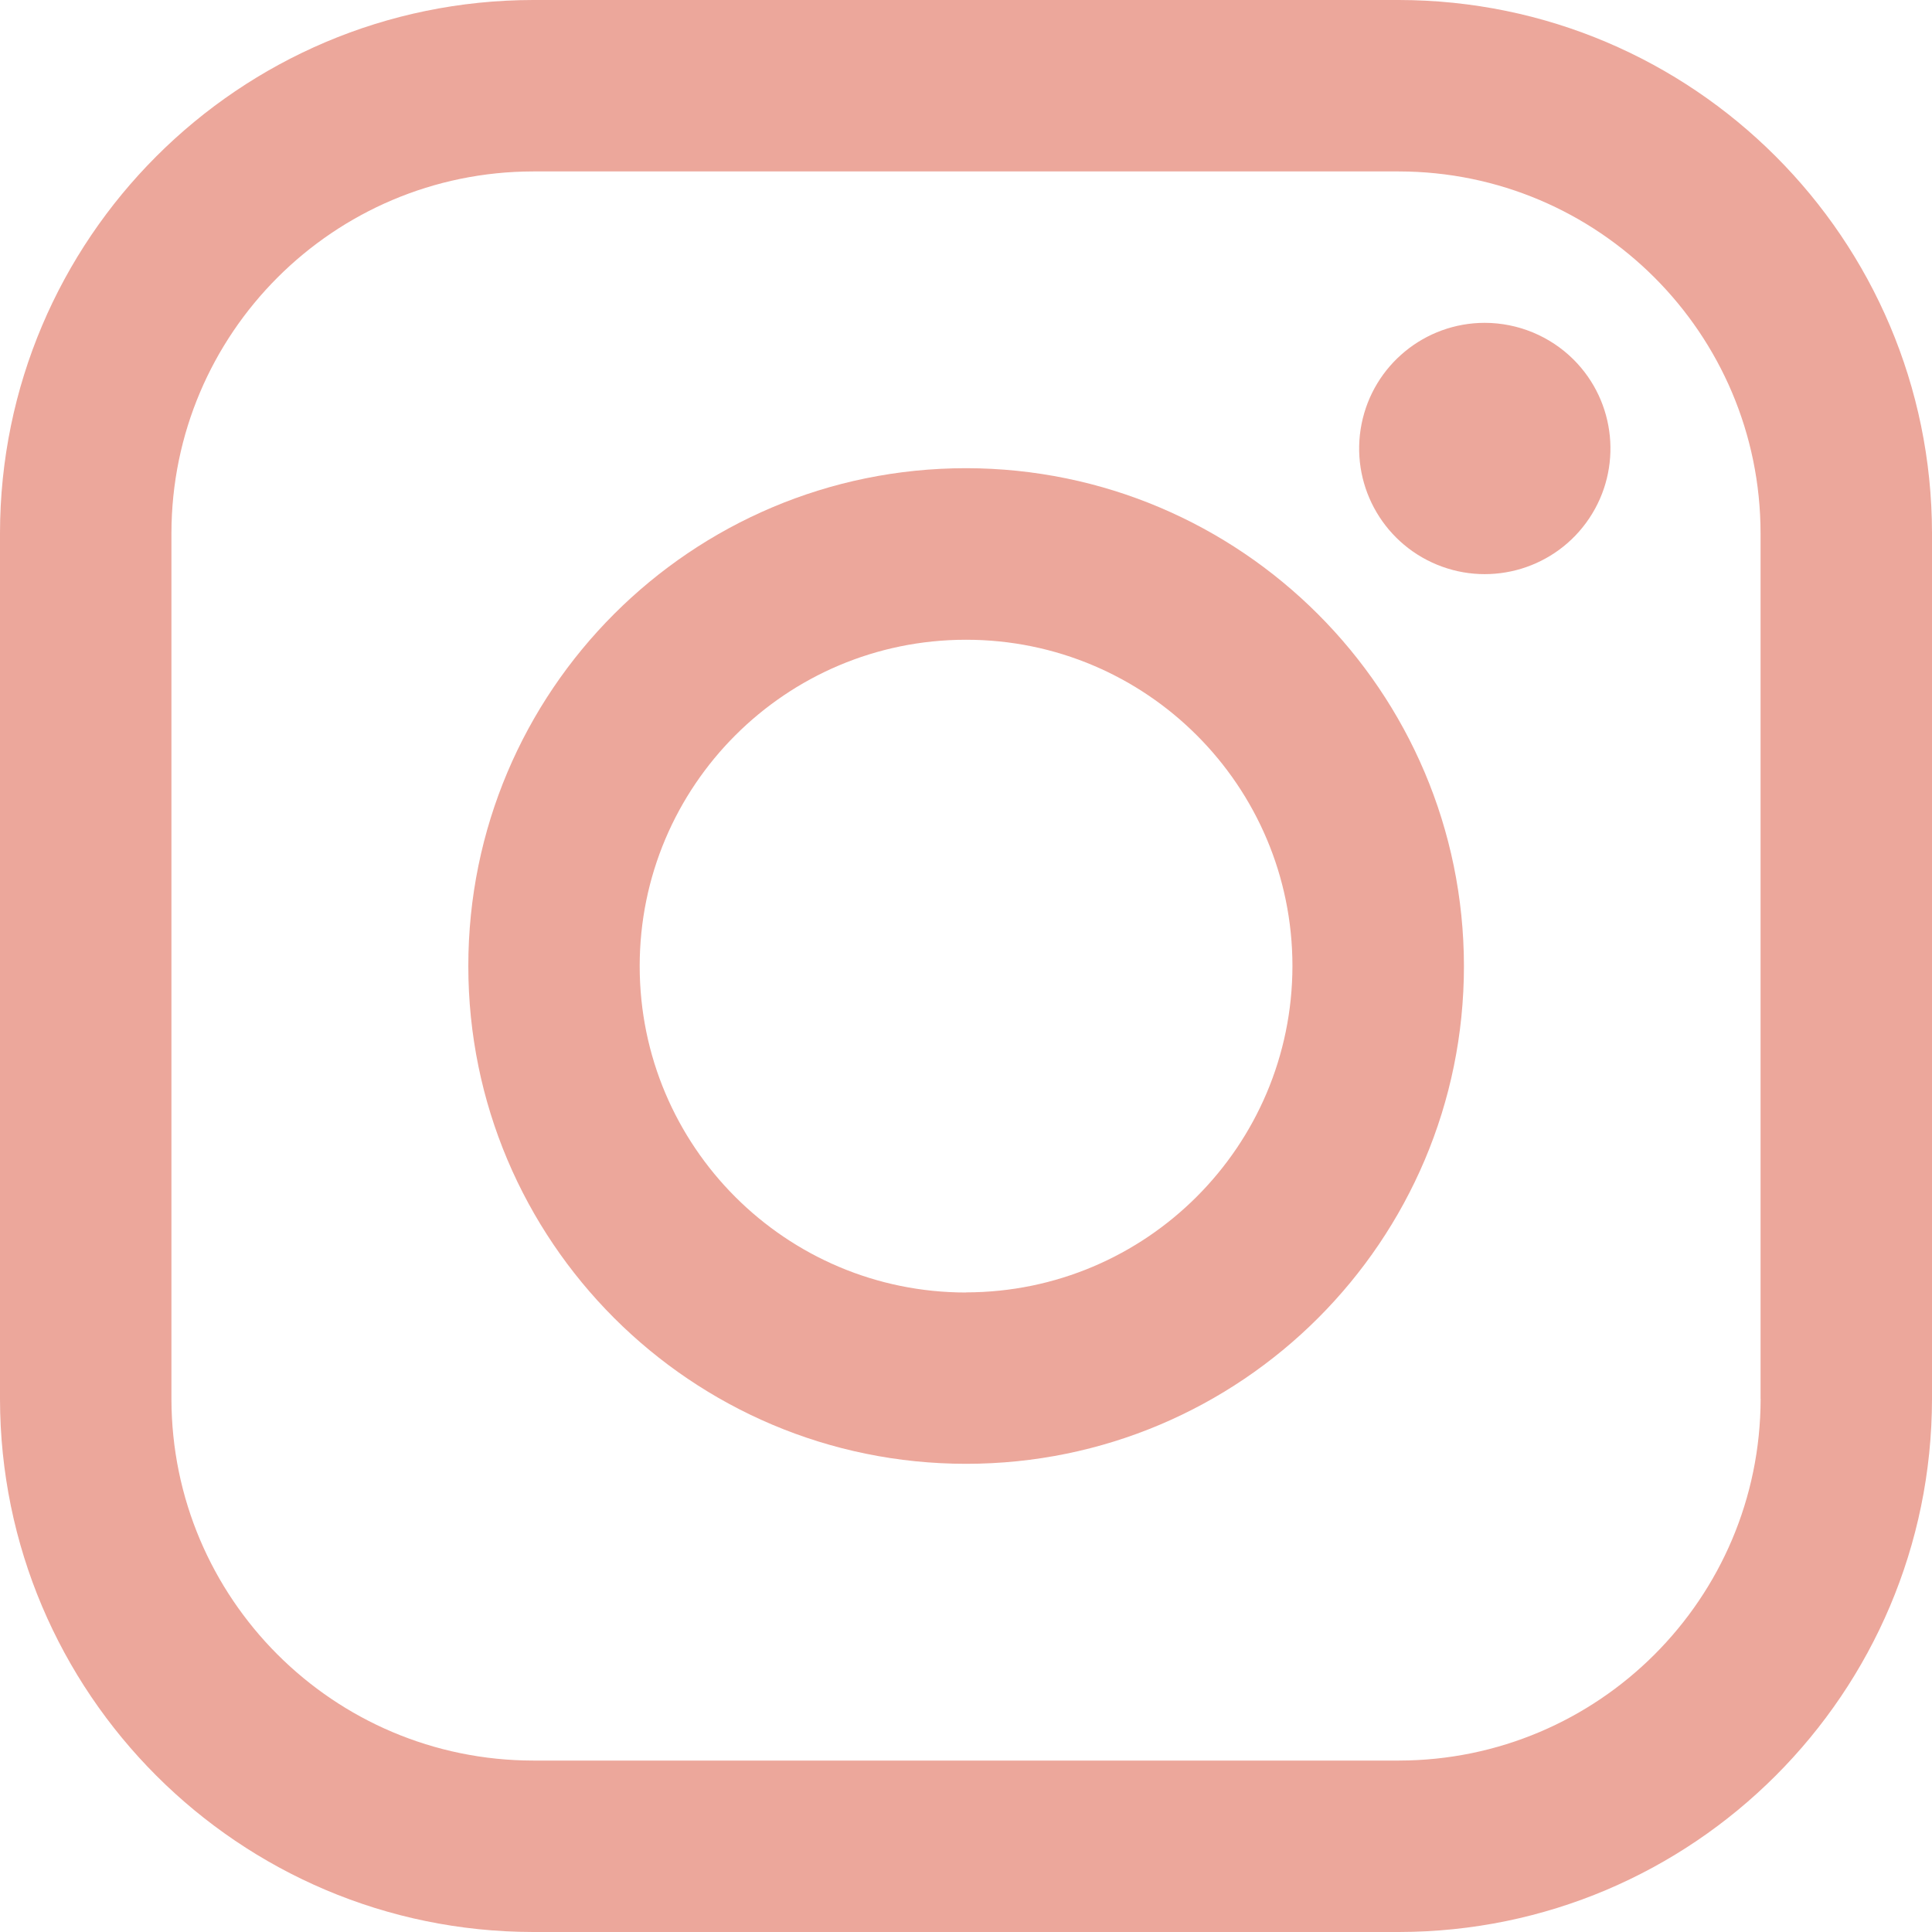
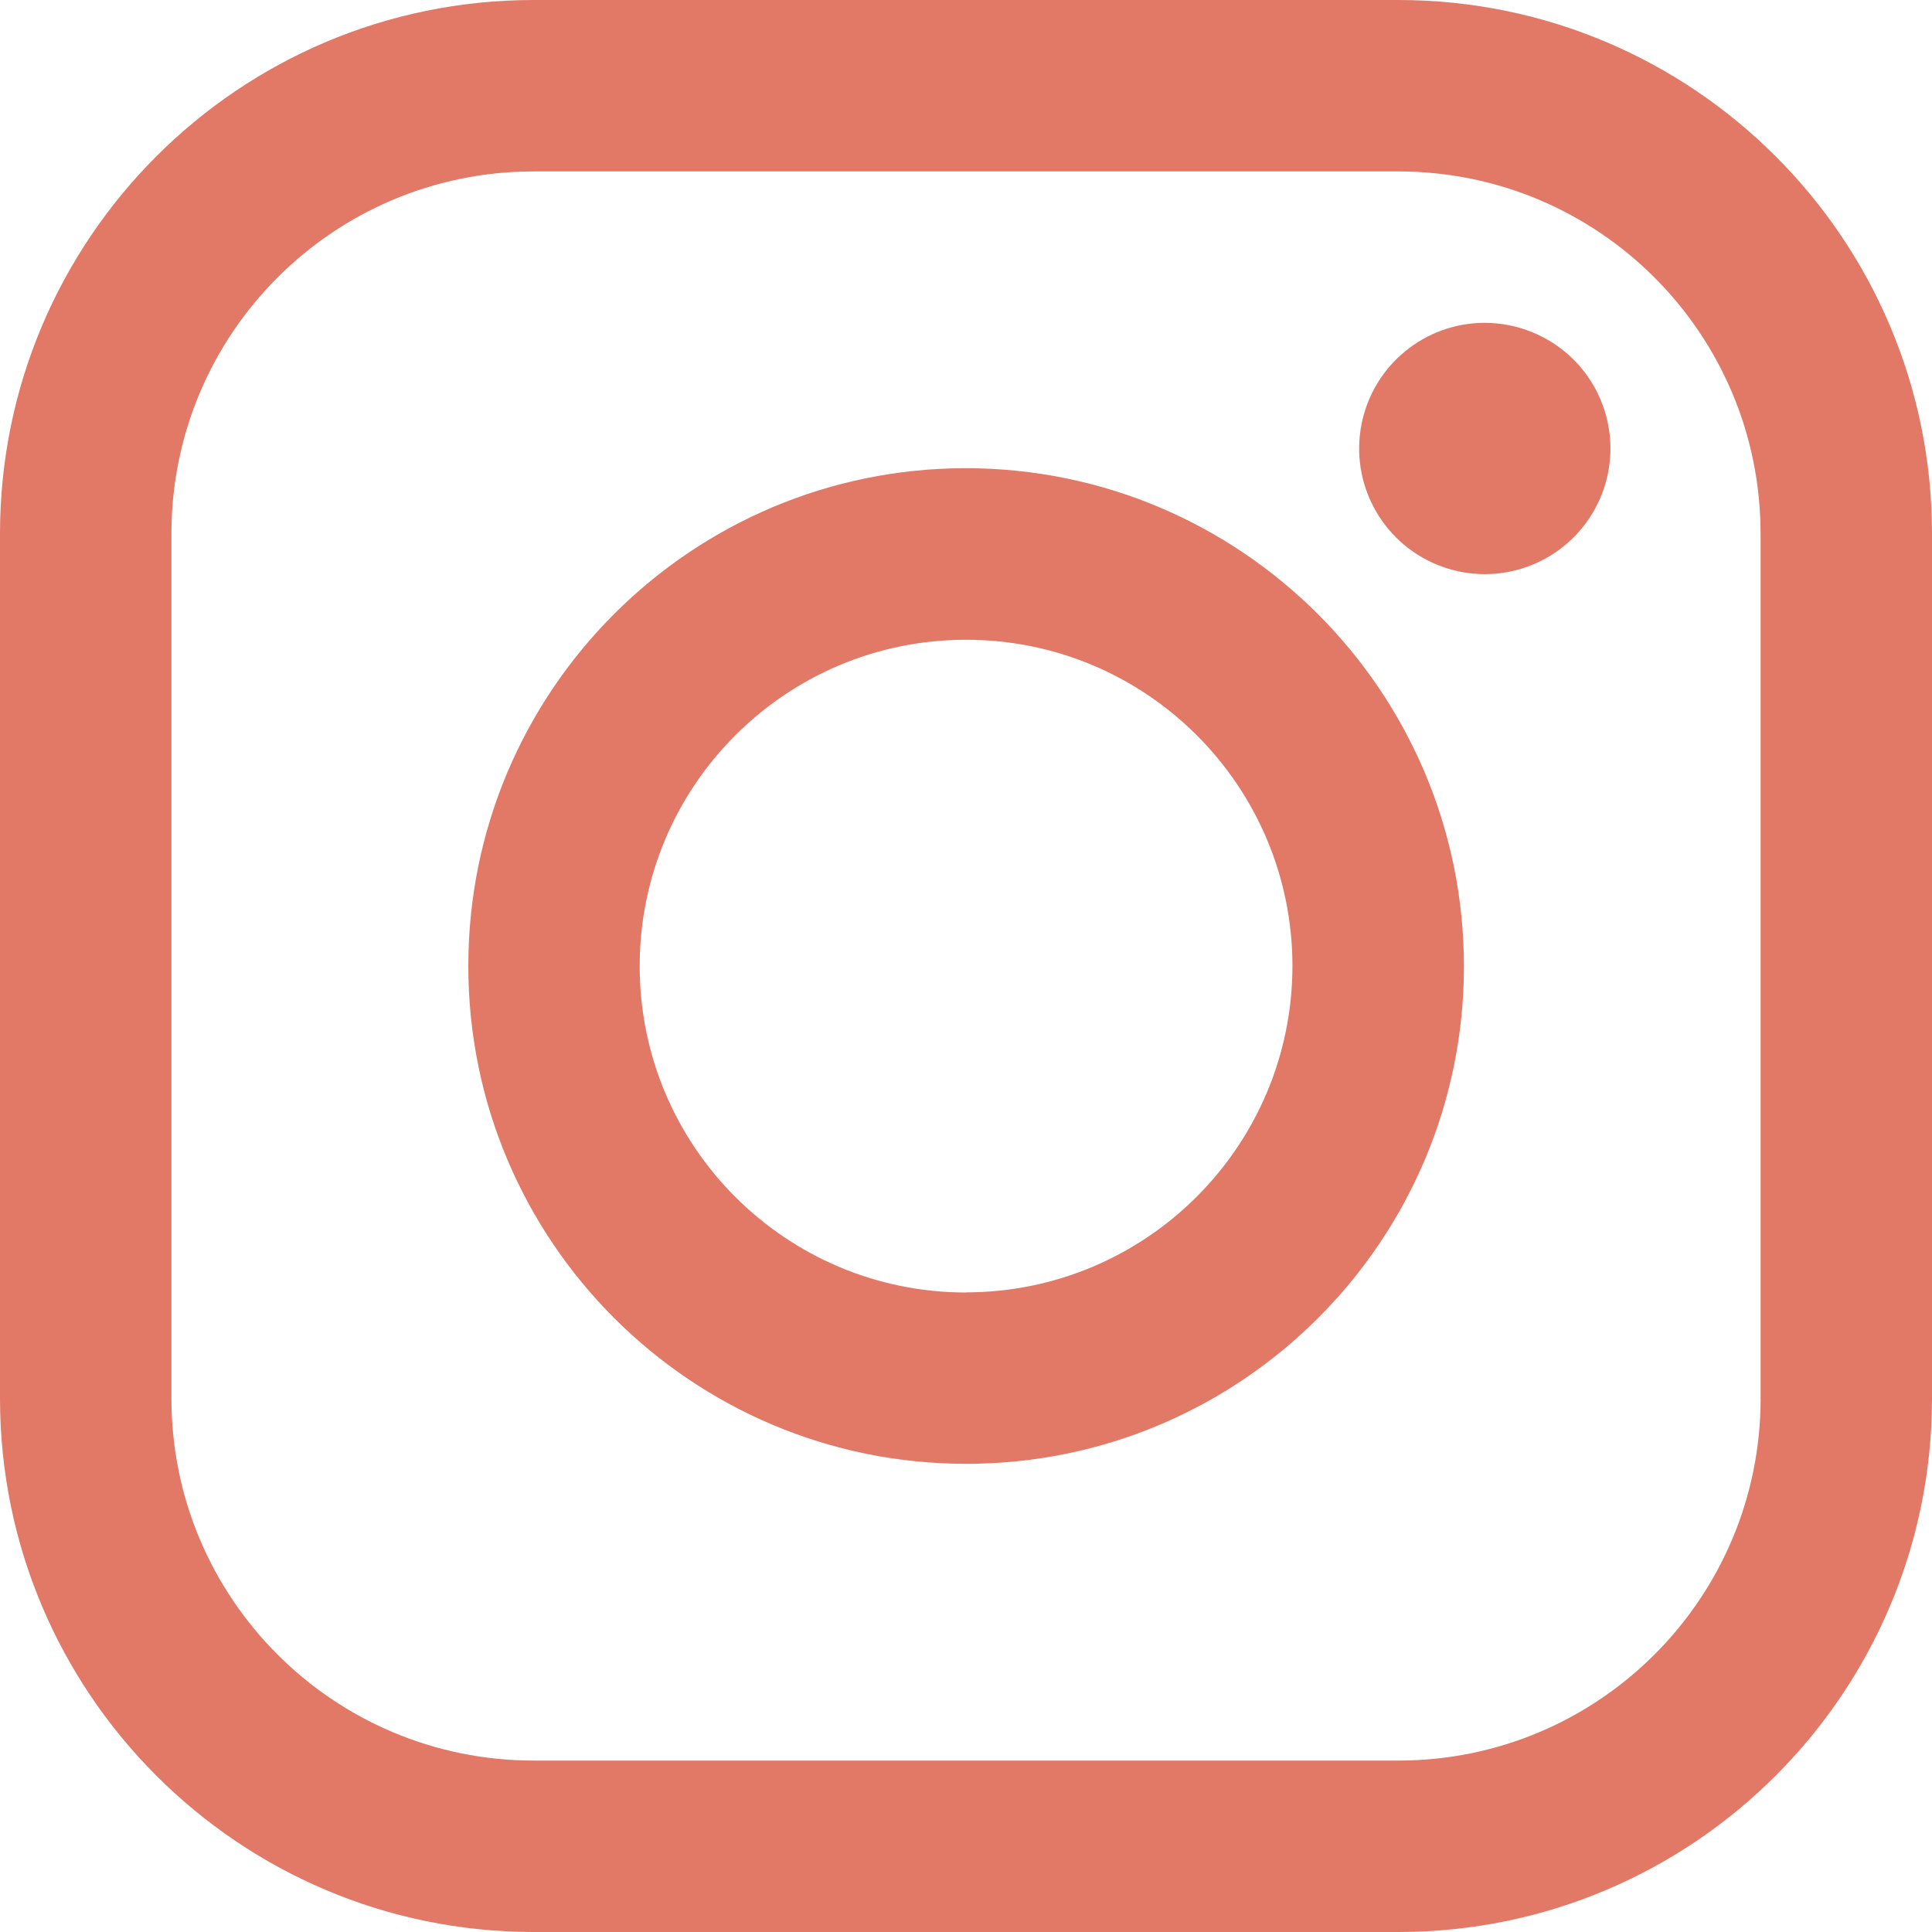
<svg xmlns="http://www.w3.org/2000/svg" width="30" height="30" viewBox="0 0 30 30">
-   <g opacity="0.653">
+   <g opacity="1">
    <path d="M21.721,0H8.279A8.288,8.288,0,0,0,0,8.279V21.721A8.288,8.288,0,0,0,8.279,30H21.721A8.288,8.288,0,0,0,30,21.721V8.279A8.288,8.288,0,0,0,21.721,0Zm5.618,21.721a5.624,5.624,0,0,1-5.617,5.617H8.279a5.623,5.623,0,0,1-5.617-5.617V8.279A5.624,5.624,0,0,1,8.279,2.662H21.721a5.624,5.624,0,0,1,5.617,5.617V21.721Z" fill="#e27866" />
    <path d="M48.7,40.97a7.73,7.73,0,1,0,7.73,7.73A7.739,7.739,0,0,0,48.7,40.97Zm0,12.8A5.068,5.068,0,1,1,53.767,48.7,5.074,5.074,0,0,1,48.7,53.768Z" transform="translate(-33.698 -33.7)" fill="#e27866" />
    <path d="M120.873,28.251a1.951,1.951,0,1,0,1.381.571A1.96,1.96,0,0,0,120.873,28.251Z" transform="translate(-97.819 -23.238)" fill="#e27866" />
  </g>
</svg>
